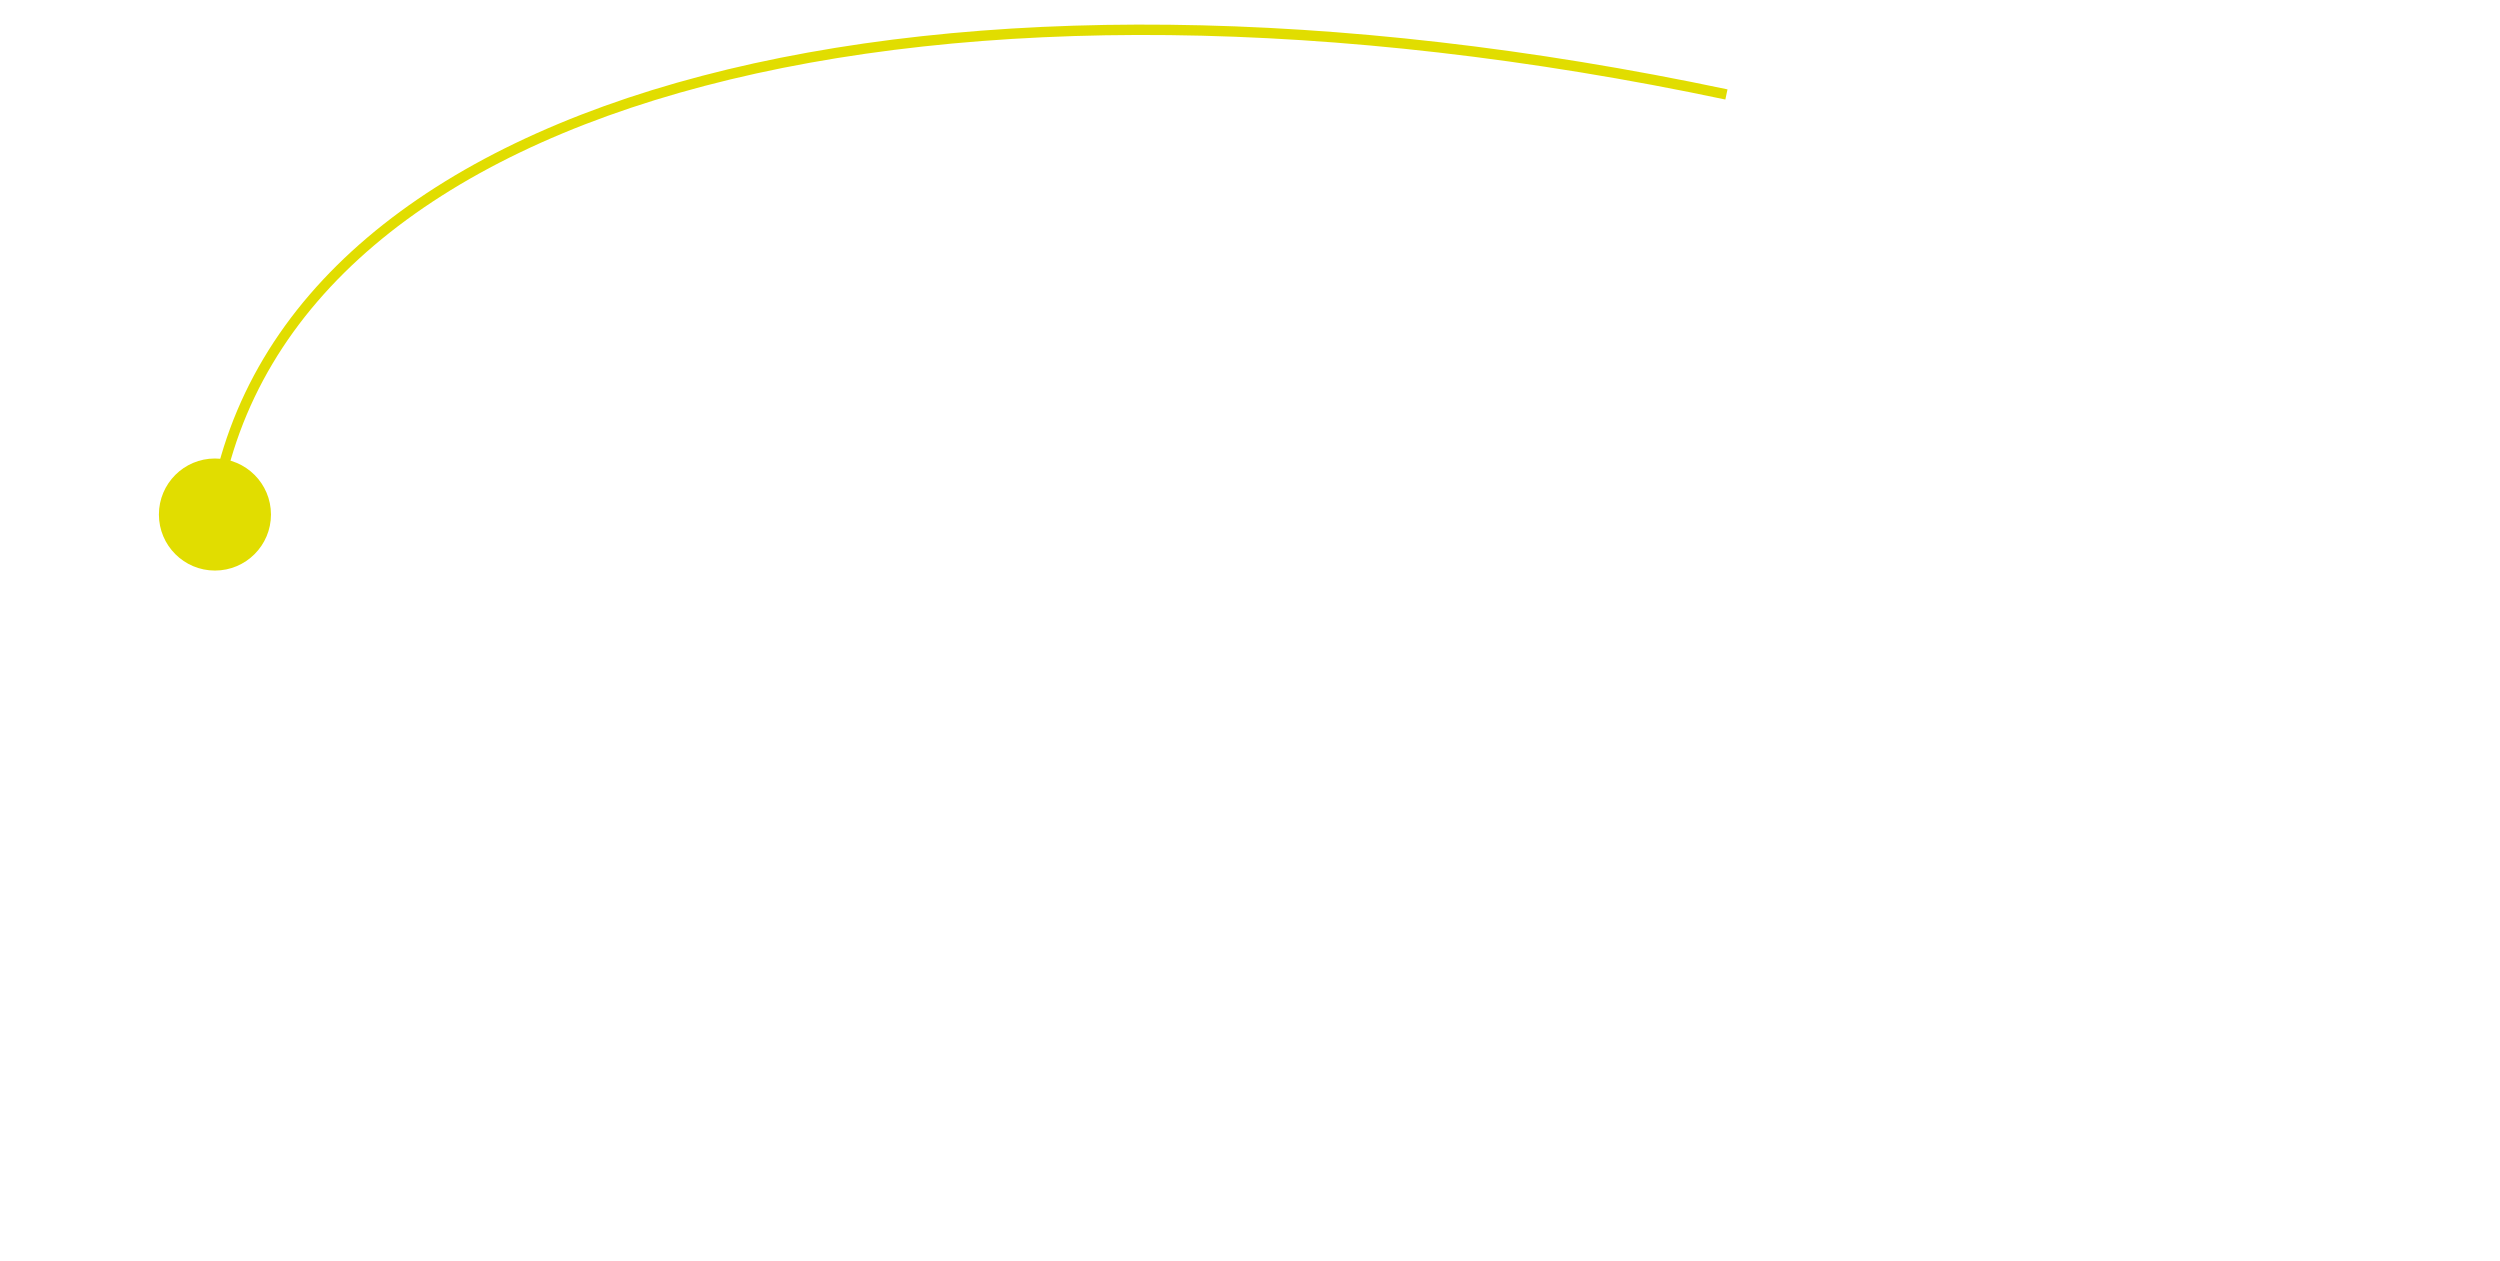
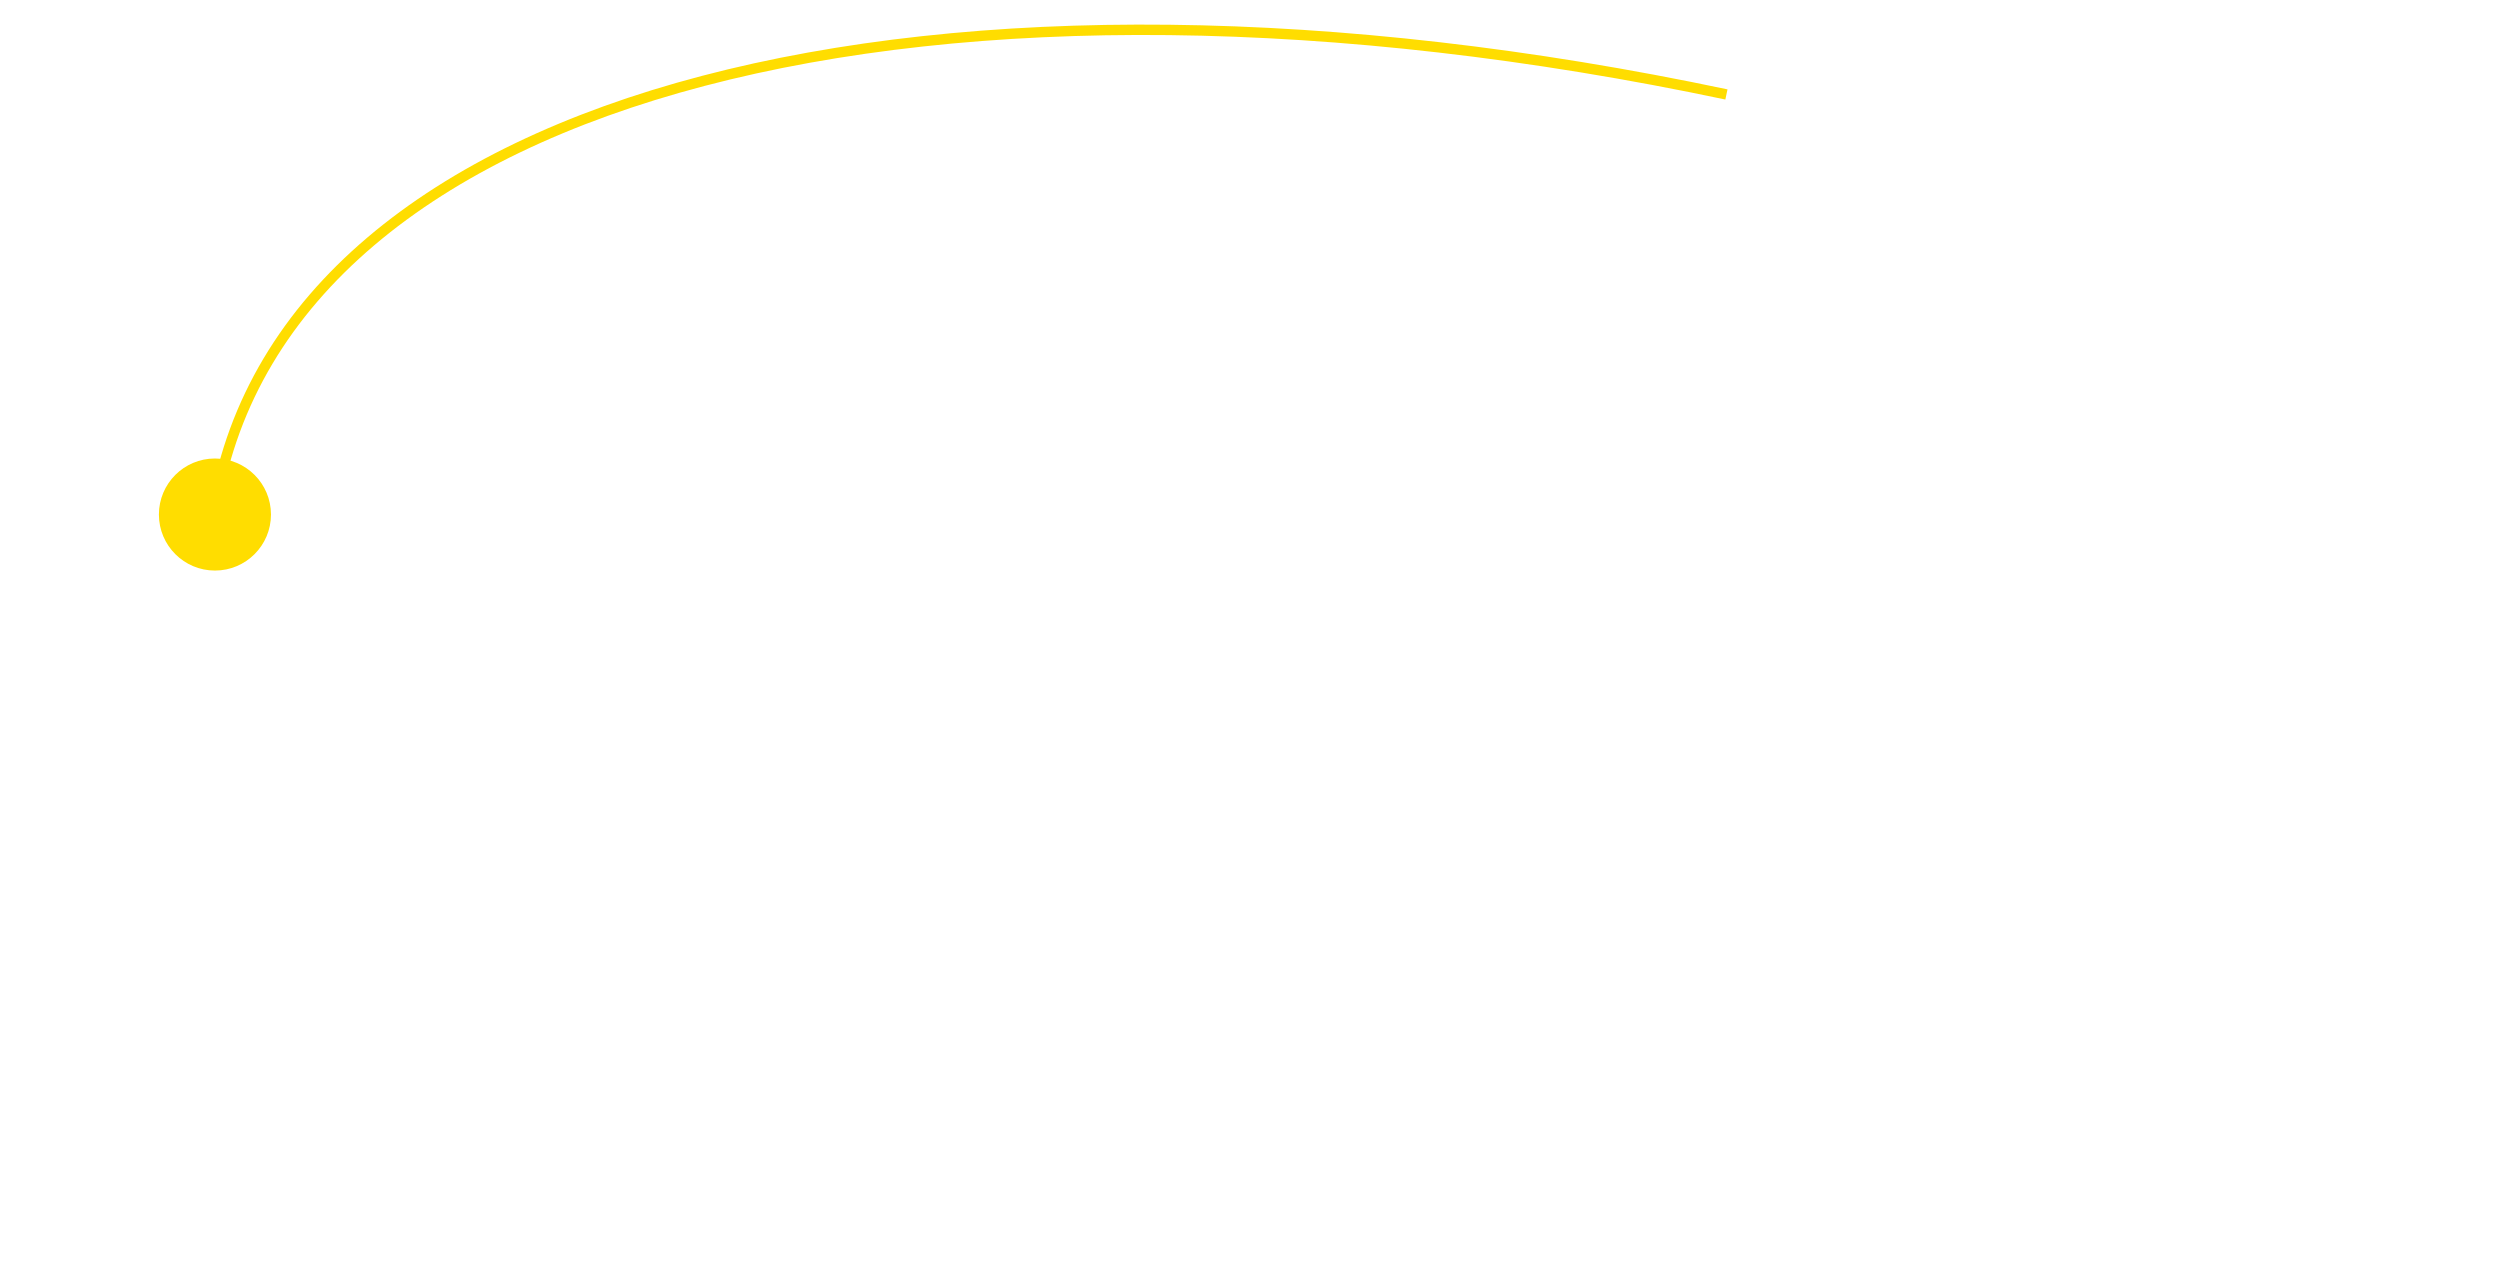
<svg xmlns="http://www.w3.org/2000/svg" width="1190" height="600" id="svg13069" version="1.1">
  <defs id="defs13071">
    <clipPath id="SVGID_2_">
      <path id="use3593" enable-background="new    " d="m -1711.219,1357.419 h -1.477 c -1.878,0 -3.417,-4.865 -3.417,-10.88 0,-5.998 1.538,-10.862 3.417,-10.862 h 1.477 c -1.878,0 -3.417,4.864 -3.417,10.862 10e-4,6.015 1.539,10.88 3.417,10.88 z" />
    </clipPath>
    <clipPath id="SVGID_4_">
      <path id="use3619" enable-background="new    " d="m -1699.795,1348.821 h -11.43 c -0.217,0 -0.394,-1.017 -0.394,-2.277 0,-1.251 0.177,-2.268 0.394,-2.268 h 11.43 c -0.217,0 -0.394,1.017 -0.394,2.268 0,1.26 0.177,2.277 0.394,2.277 z" />
    </clipPath>
    <clipPath id="SVGID_6_">
      <path id="use3731" enable-background="new    " d="m -1619.879,1348.821 h -11.43 c -0.219,0 -0.395,-1.017 -0.395,-2.277 0,-1.251 0.177,-2.268 0.395,-2.268 h 11.43 c -0.219,0 -0.395,1.017 -0.395,2.268 0,1.26 0.176,2.277 0.395,2.277 z" />
    </clipPath>
    <clipPath id="SVGID_8_">
      <path id="use3823" enable-background="new    " d="m -1620.023,1357.419 h -1.27 c -1.619,0 -2.94,-4.865 -2.94,-10.88 0,-5.998 1.321,-10.862 2.94,-10.862 h 1.27 c -1.616,0 -2.941,4.864 -2.941,10.862 0,6.015 1.325,10.88 2.941,10.88 z" />
    </clipPath>
    <clipPath id="SVGID_10_">
      <path id="use3851" d="m -1227.662,1754.664 h 1.156 c 1.984,0 3.581,4.879 3.581,10.879 0,6.014 -1.597,10.893 -3.581,10.893 h -1.156 c 1.981,0 3.578,-4.879 3.578,-10.893 0,-6 -1.597,-10.879 -3.578,-10.879 z" />
    </clipPath>
    <clipPath id="SVGID_12_">
      <path id="use3893" enable-background="new    " d="m -1238.819,1763.271 h 11.43 c 0.217,0 0.396,1.017 0.396,2.277 0,1.251 -0.178,2.277 -0.396,2.277 h -11.43 c 0.217,0 0.395,-1.026 0.395,-2.277 0,-1.26 -0.178,-2.277 -0.395,-2.277 z" />
    </clipPath>
    <clipPath id="SVGID_14_">
      <path id="use4109" enable-background="new    " d="m -1319.645,1763.271 h 11.43 c 0.219,0 0.396,1.017 0.396,2.277 0,1.251 -0.177,2.277 -0.396,2.277 h -11.43 c 0.219,0 0.396,-1.026 0.396,-2.277 0,-1.26 -0.177,-2.277 -0.396,-2.277 z" />
    </clipPath>
    <clipPath id="SVGID_16_">
      <path id="use4307" d="m -1318.997,1754.664 h 0.998 c 1.71,0 3.086,4.879 3.086,10.879 0,6.014 -1.376,10.893 -3.086,10.893 h -0.998 c 1.71,0 3.087,-4.879 3.087,-10.893 0,-6 -1.377,-10.879 -3.087,-10.879 z" />
    </clipPath>
  </defs>
  <g id="layer1" transform="translate(0,-452.3622)">
-     <path style="fill:none;stroke:#e1dd00;stroke-width:4.939;stroke-miterlimit:10;stroke-opacity:1" id="path4335" d="M 102.311,693.191 C 135.908,493.721 448.572,418.472 821.777,497.321" stroke-miterlimit="10" />
-     <circle style="fill:#e1dd00;fill-opacity:1" d="m -1938.922,1483.604 c 0,14.834 -12.025,26.859 -26.859,26.859 -14.834,0 -26.859,-12.025 -26.859,-26.859 0,-14.834 12.025,-26.859 26.859,-26.859 14.834,0 26.859,12.025 26.859,26.859 z" id="circle4349" r="26.859" cy="1483.604" cx="-1965.781" transform="matrix(0.9929832,0,0,0.9929832,2054.298,-775.9159)" />
+     <path style="fill:none;stroke:#ffdd00;stroke-width:4.939;stroke-miterlimit:10;stroke-opacity:1" id="path4335" d="M 102.311,693.191 C 135.908,493.721 448.572,418.472 821.777,497.321" stroke-miterlimit="10" />
+     <circle style="fill:#ffdd00;fill-opacity:1" d="m -1938.922,1483.604 c 0,14.834 -12.025,26.859 -26.859,26.859 -14.834,0 -26.859,-12.025 -26.859,-26.859 0,-14.834 12.025,-26.859 26.859,-26.859 14.834,0 26.859,12.025 26.859,26.859 z" id="circle4349" r="26.859" cy="1483.604" cx="-1965.781" transform="matrix(0.9929832,0,0,0.9929832,2054.298,-775.9159)" />
  </g>
</svg>
